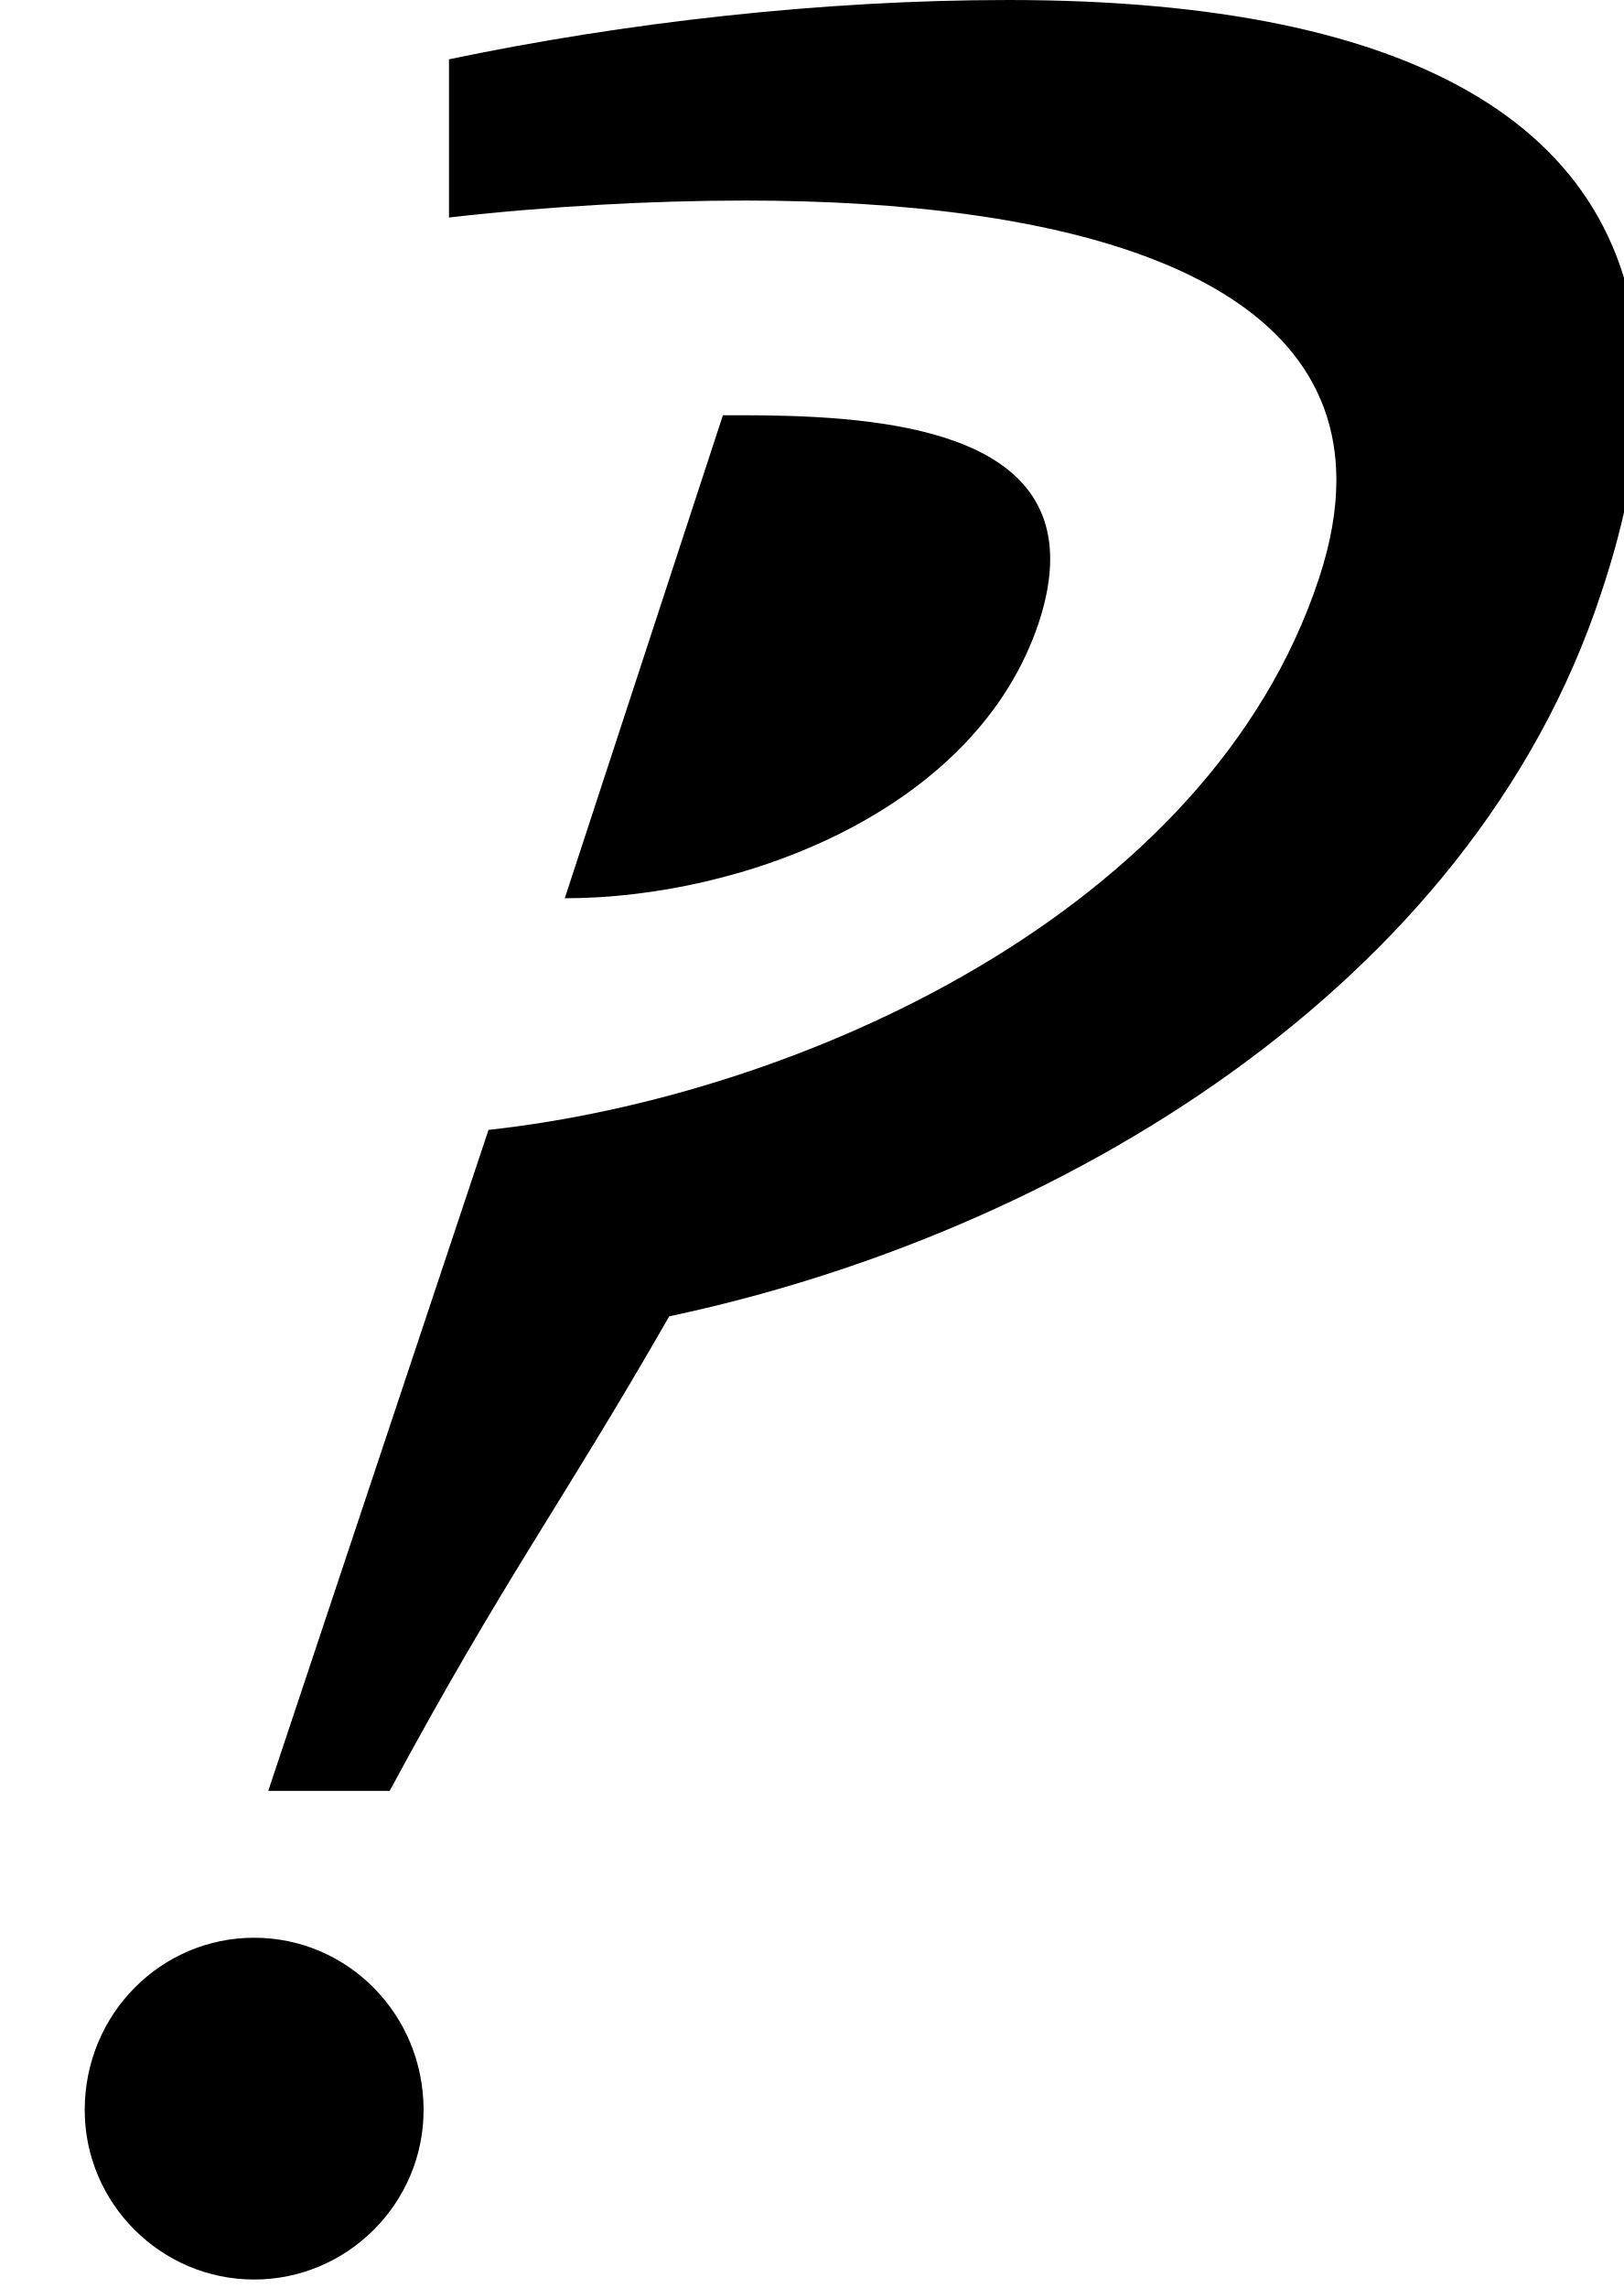
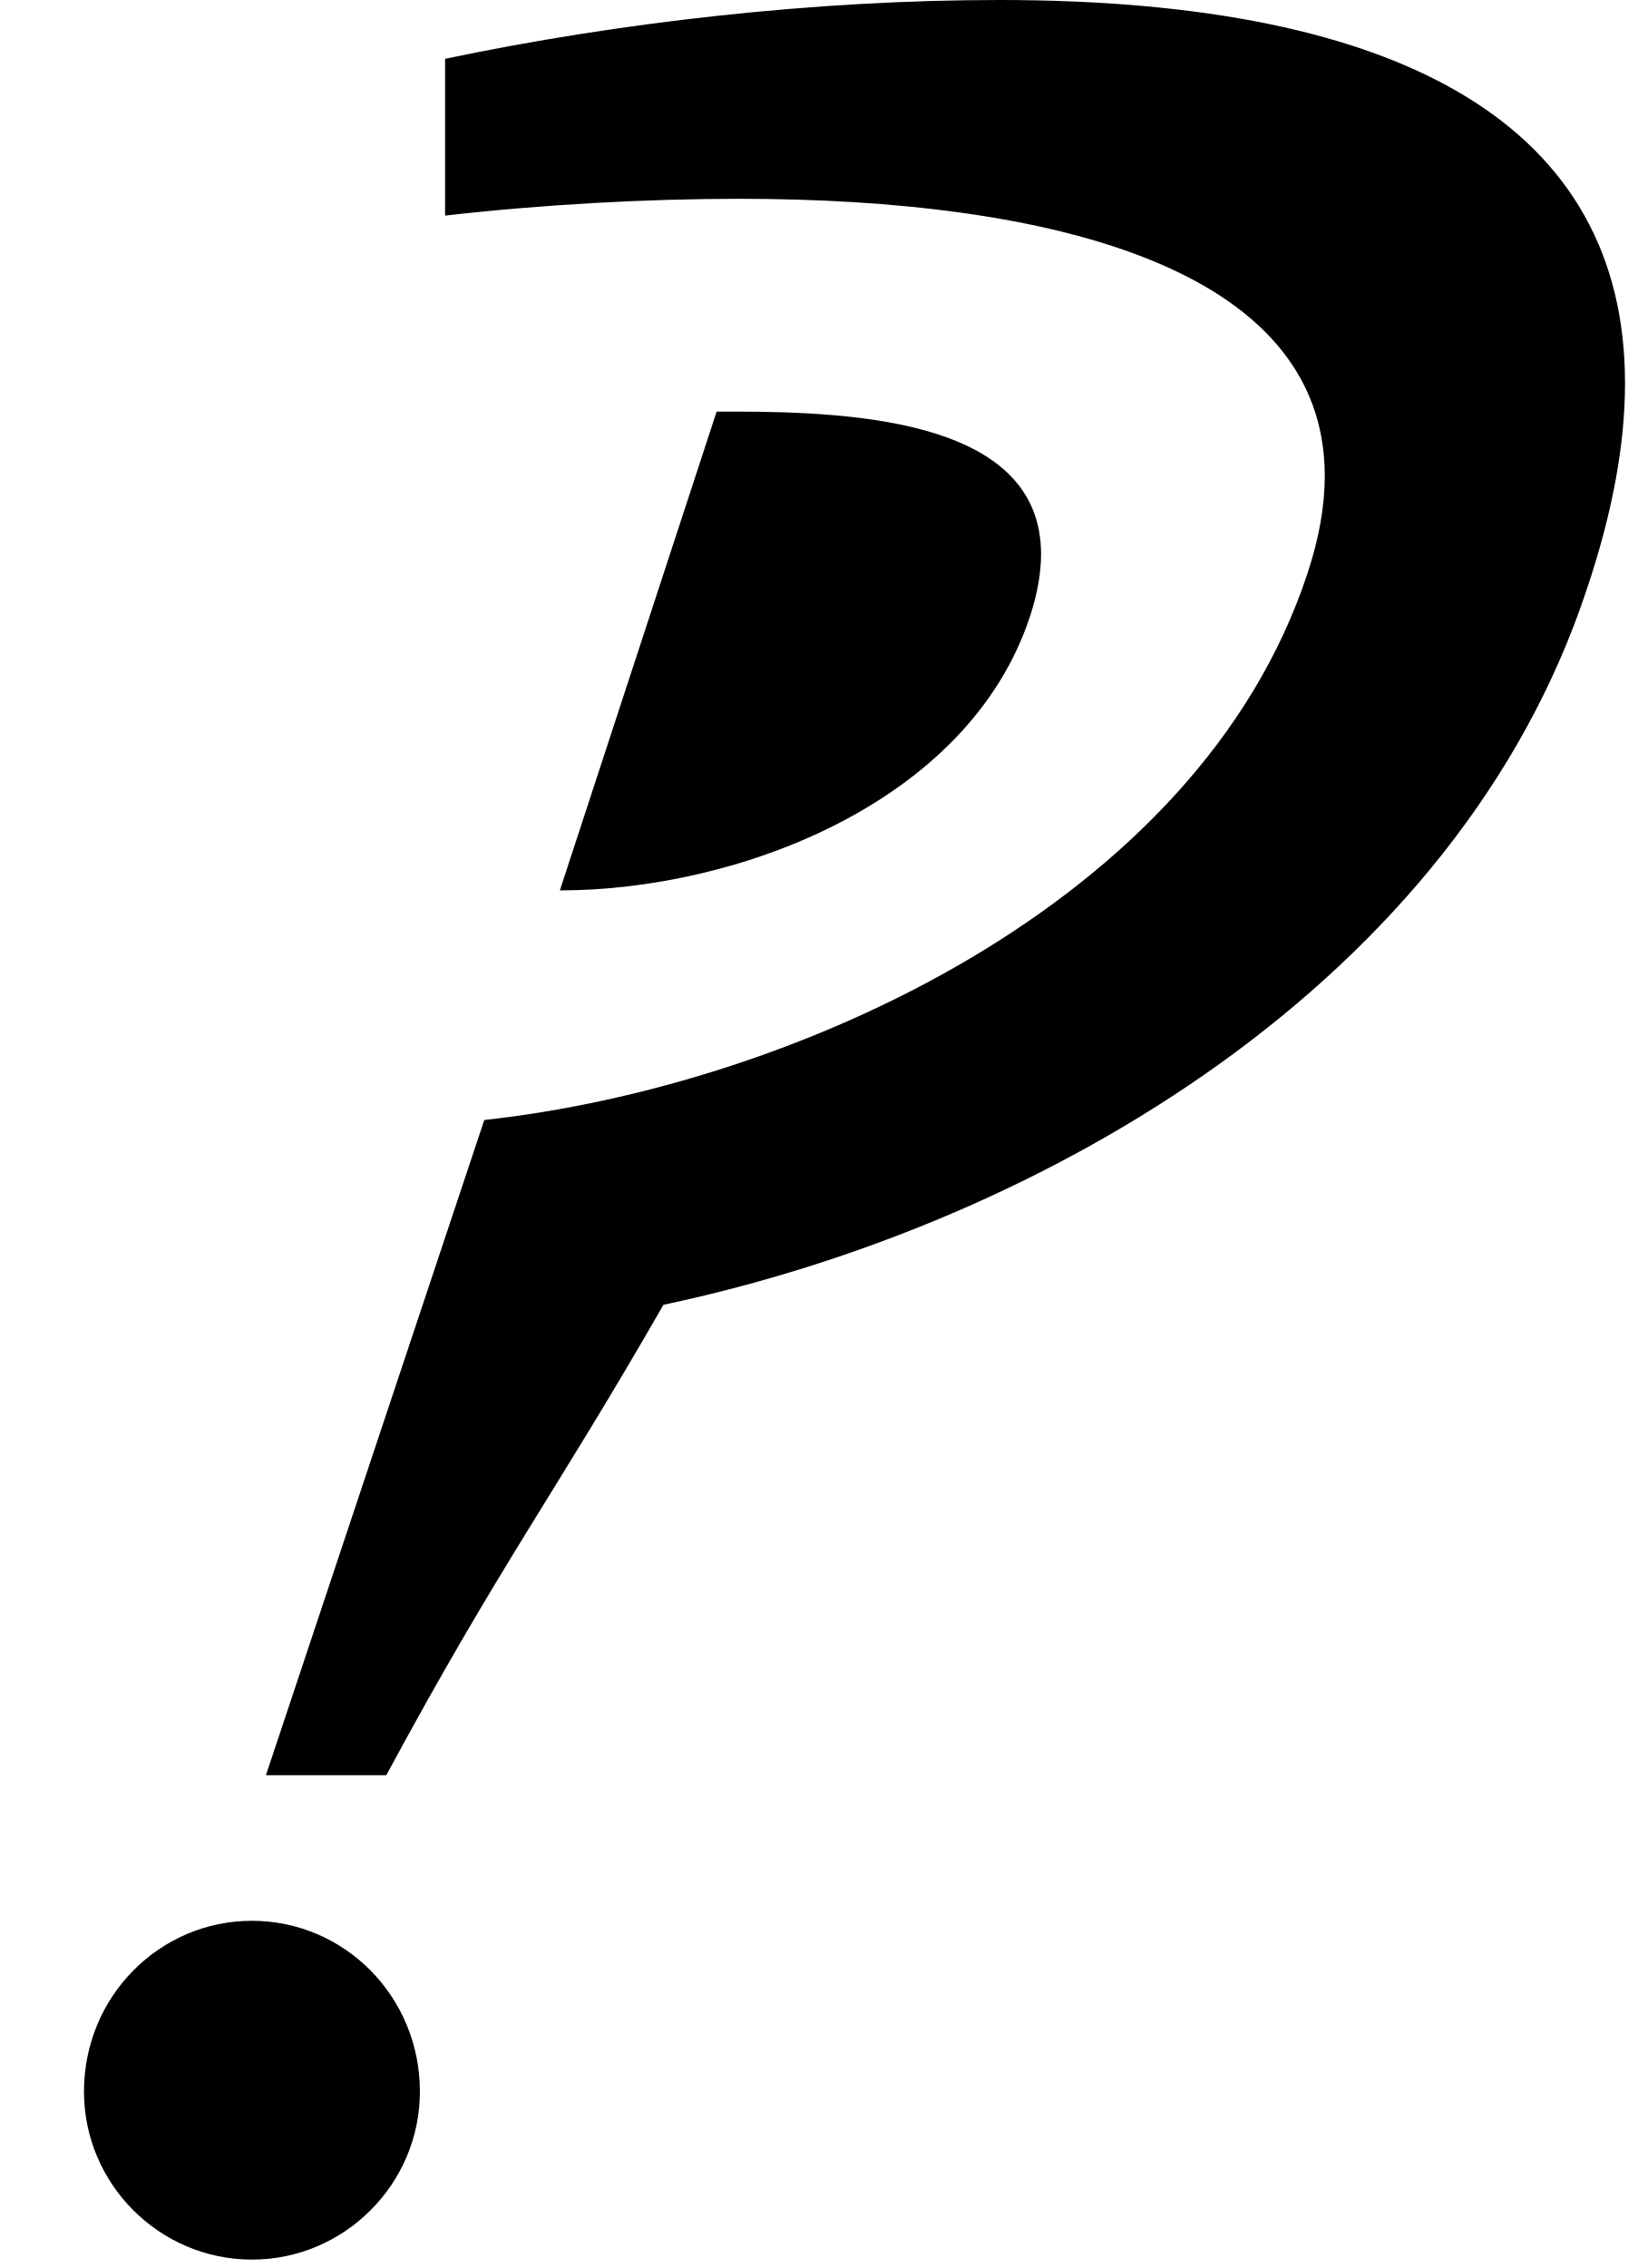
- <svg xmlns="http://www.w3.org/2000/svg" version="1.1" viewBox="0 0 575 810">
+ <svg xmlns="http://www.w3.org/2000/svg" version="1.1" viewBox="0 0 585 810">
  <g transform="matrix(1 0 0 -1 0 800)">
    <path fill="currentColor" d="M30 53c0 34 27 61 60 61s60 -27 60 -61c0 -33 -27 -60 -60 -60s-60 27 -60 60zM159 723v56c62 13 132 21 198 21c145.321 0 223.507 -45.626 223.507 -136.878c0 -21.776 -4.452 -46.15 -13.507 -73.122c-46 -140 -193 -227 -330 -256c-39 -68 -58 -92 -99 -168 h-43l78 234c110 12 255 77 294 195c4.248 12.744 6.248 24.395 6.248 35.027c0 74.469 -98.115 98.973 -209.248 98.973c-33 0 -70 -2 -105 -6zM256 653h6c45.686 0 109.898 -3.86 109.898 -50.913c0 -6.503 -1.226 -13.831 -3.898 -22.087 c-22 -67 -105 -98 -168 -98z" />
  </g>
</svg>
